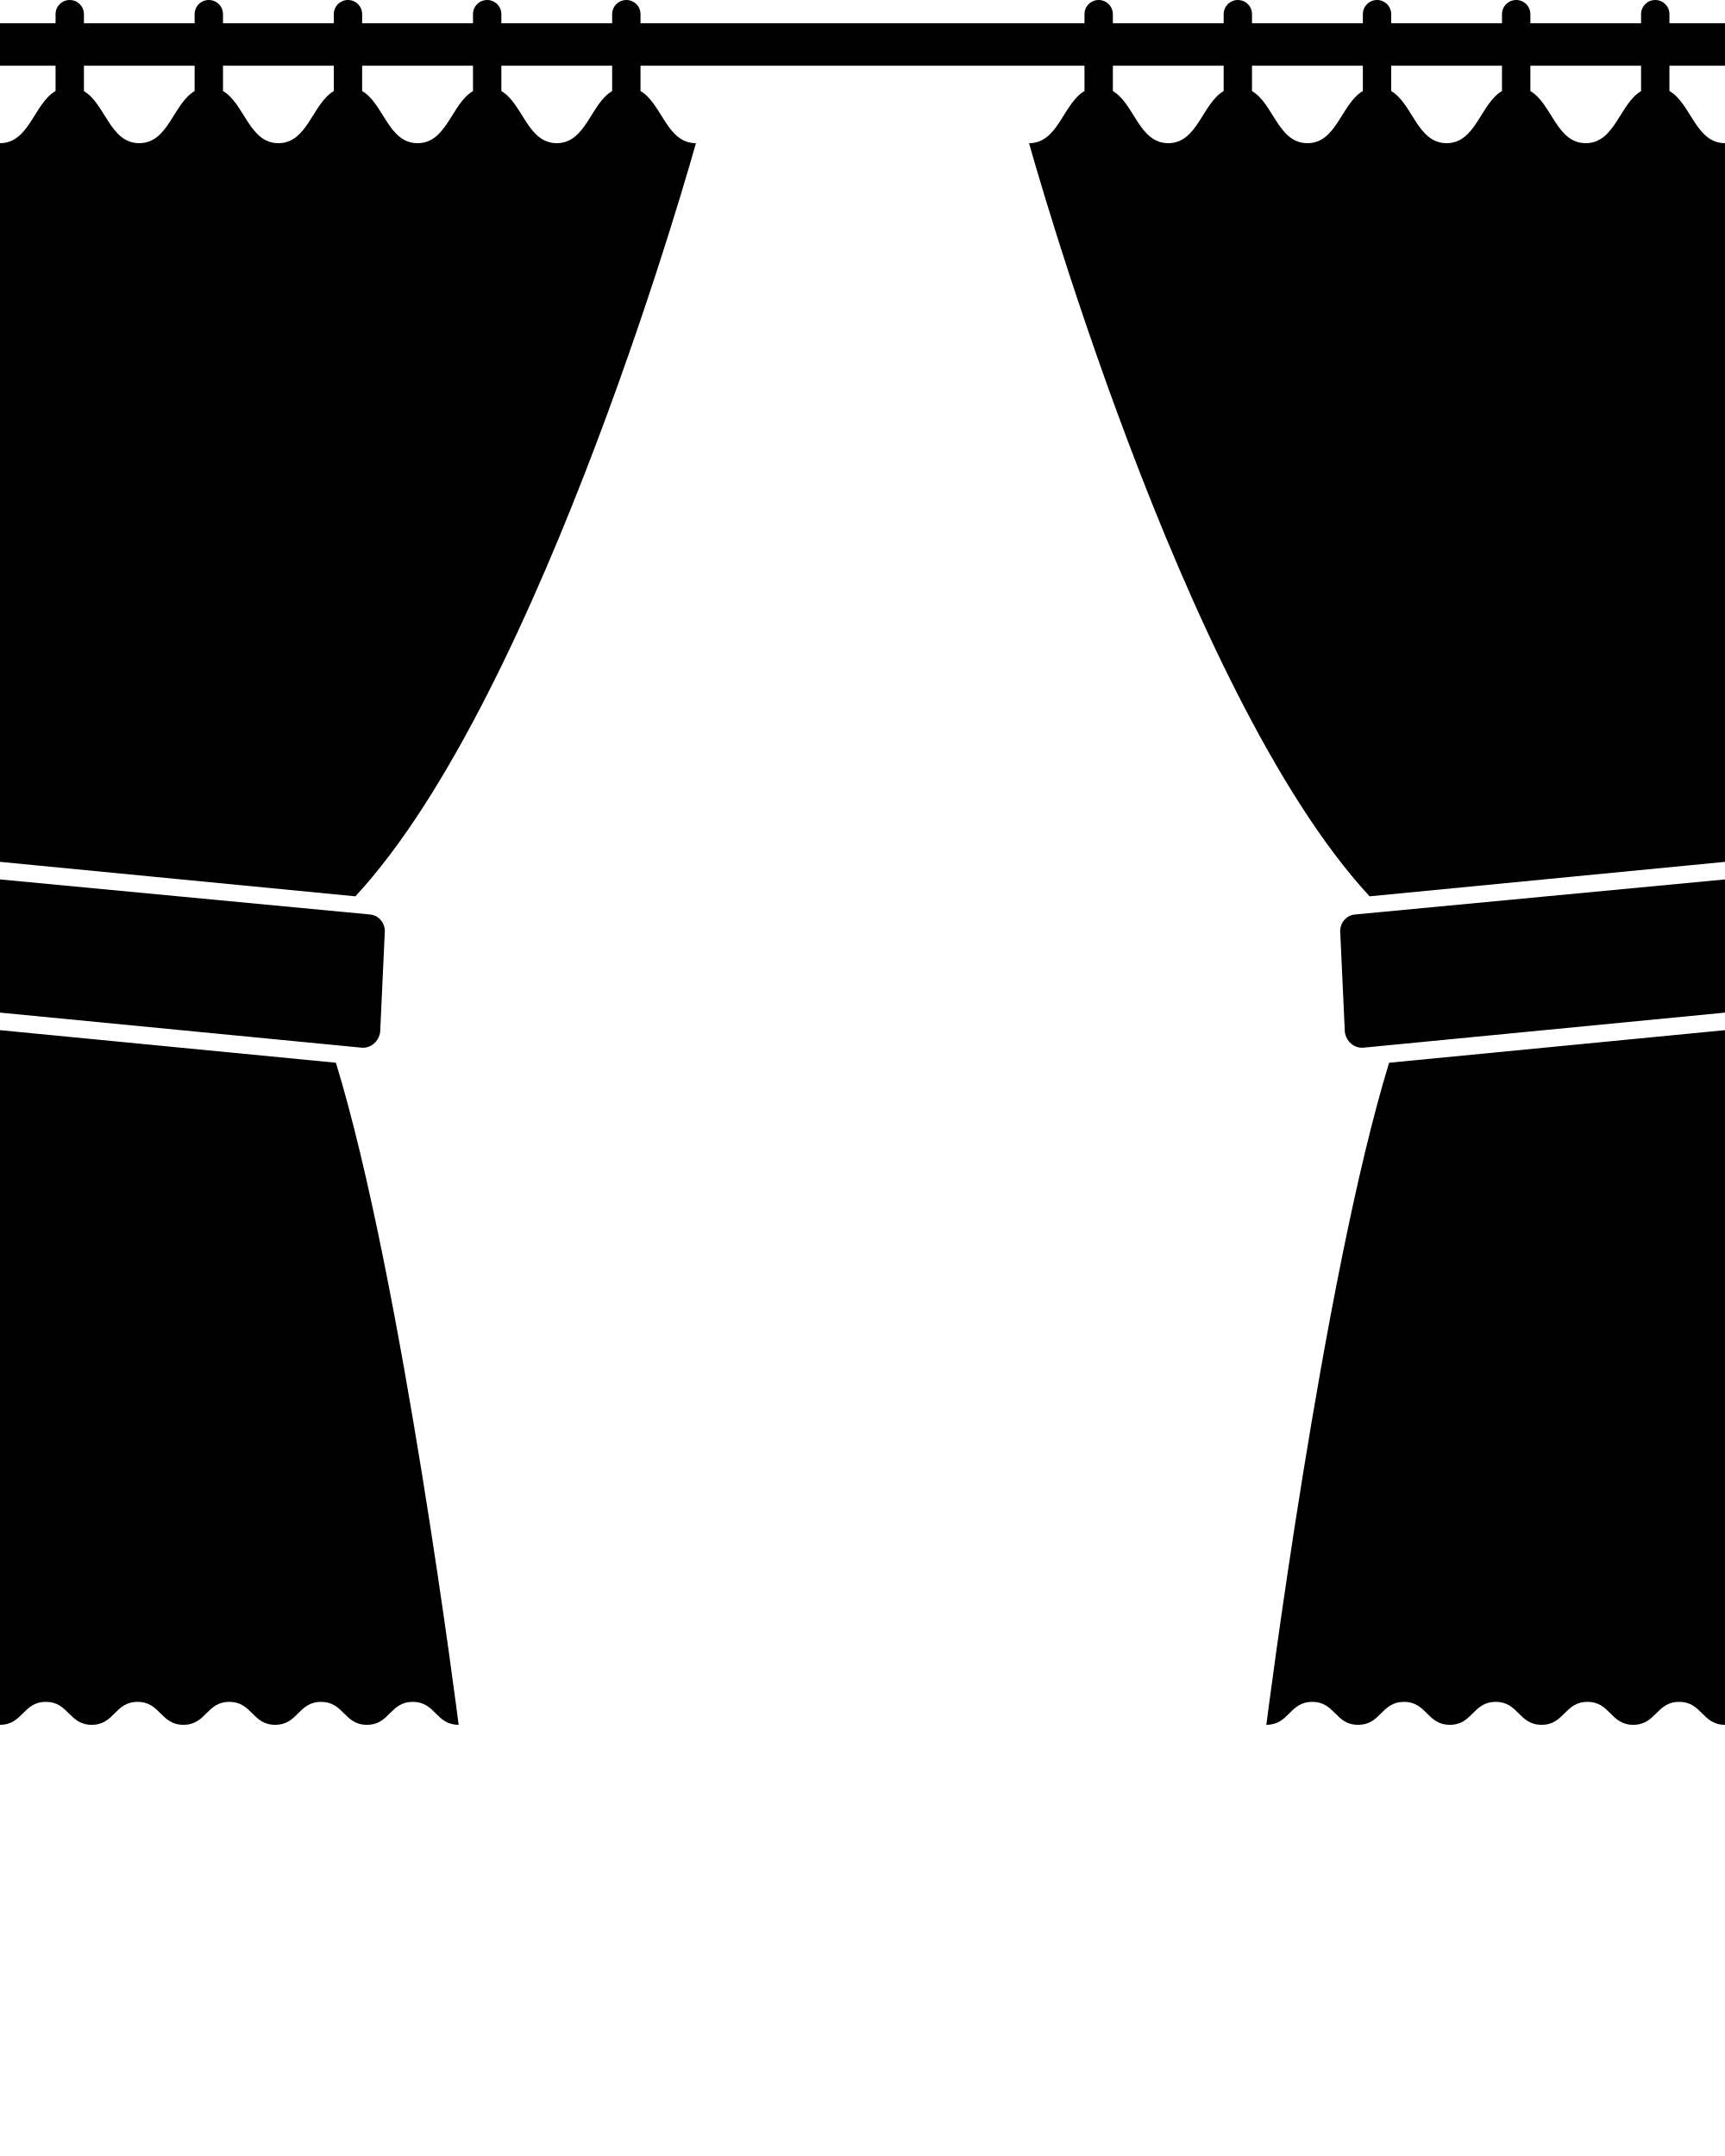
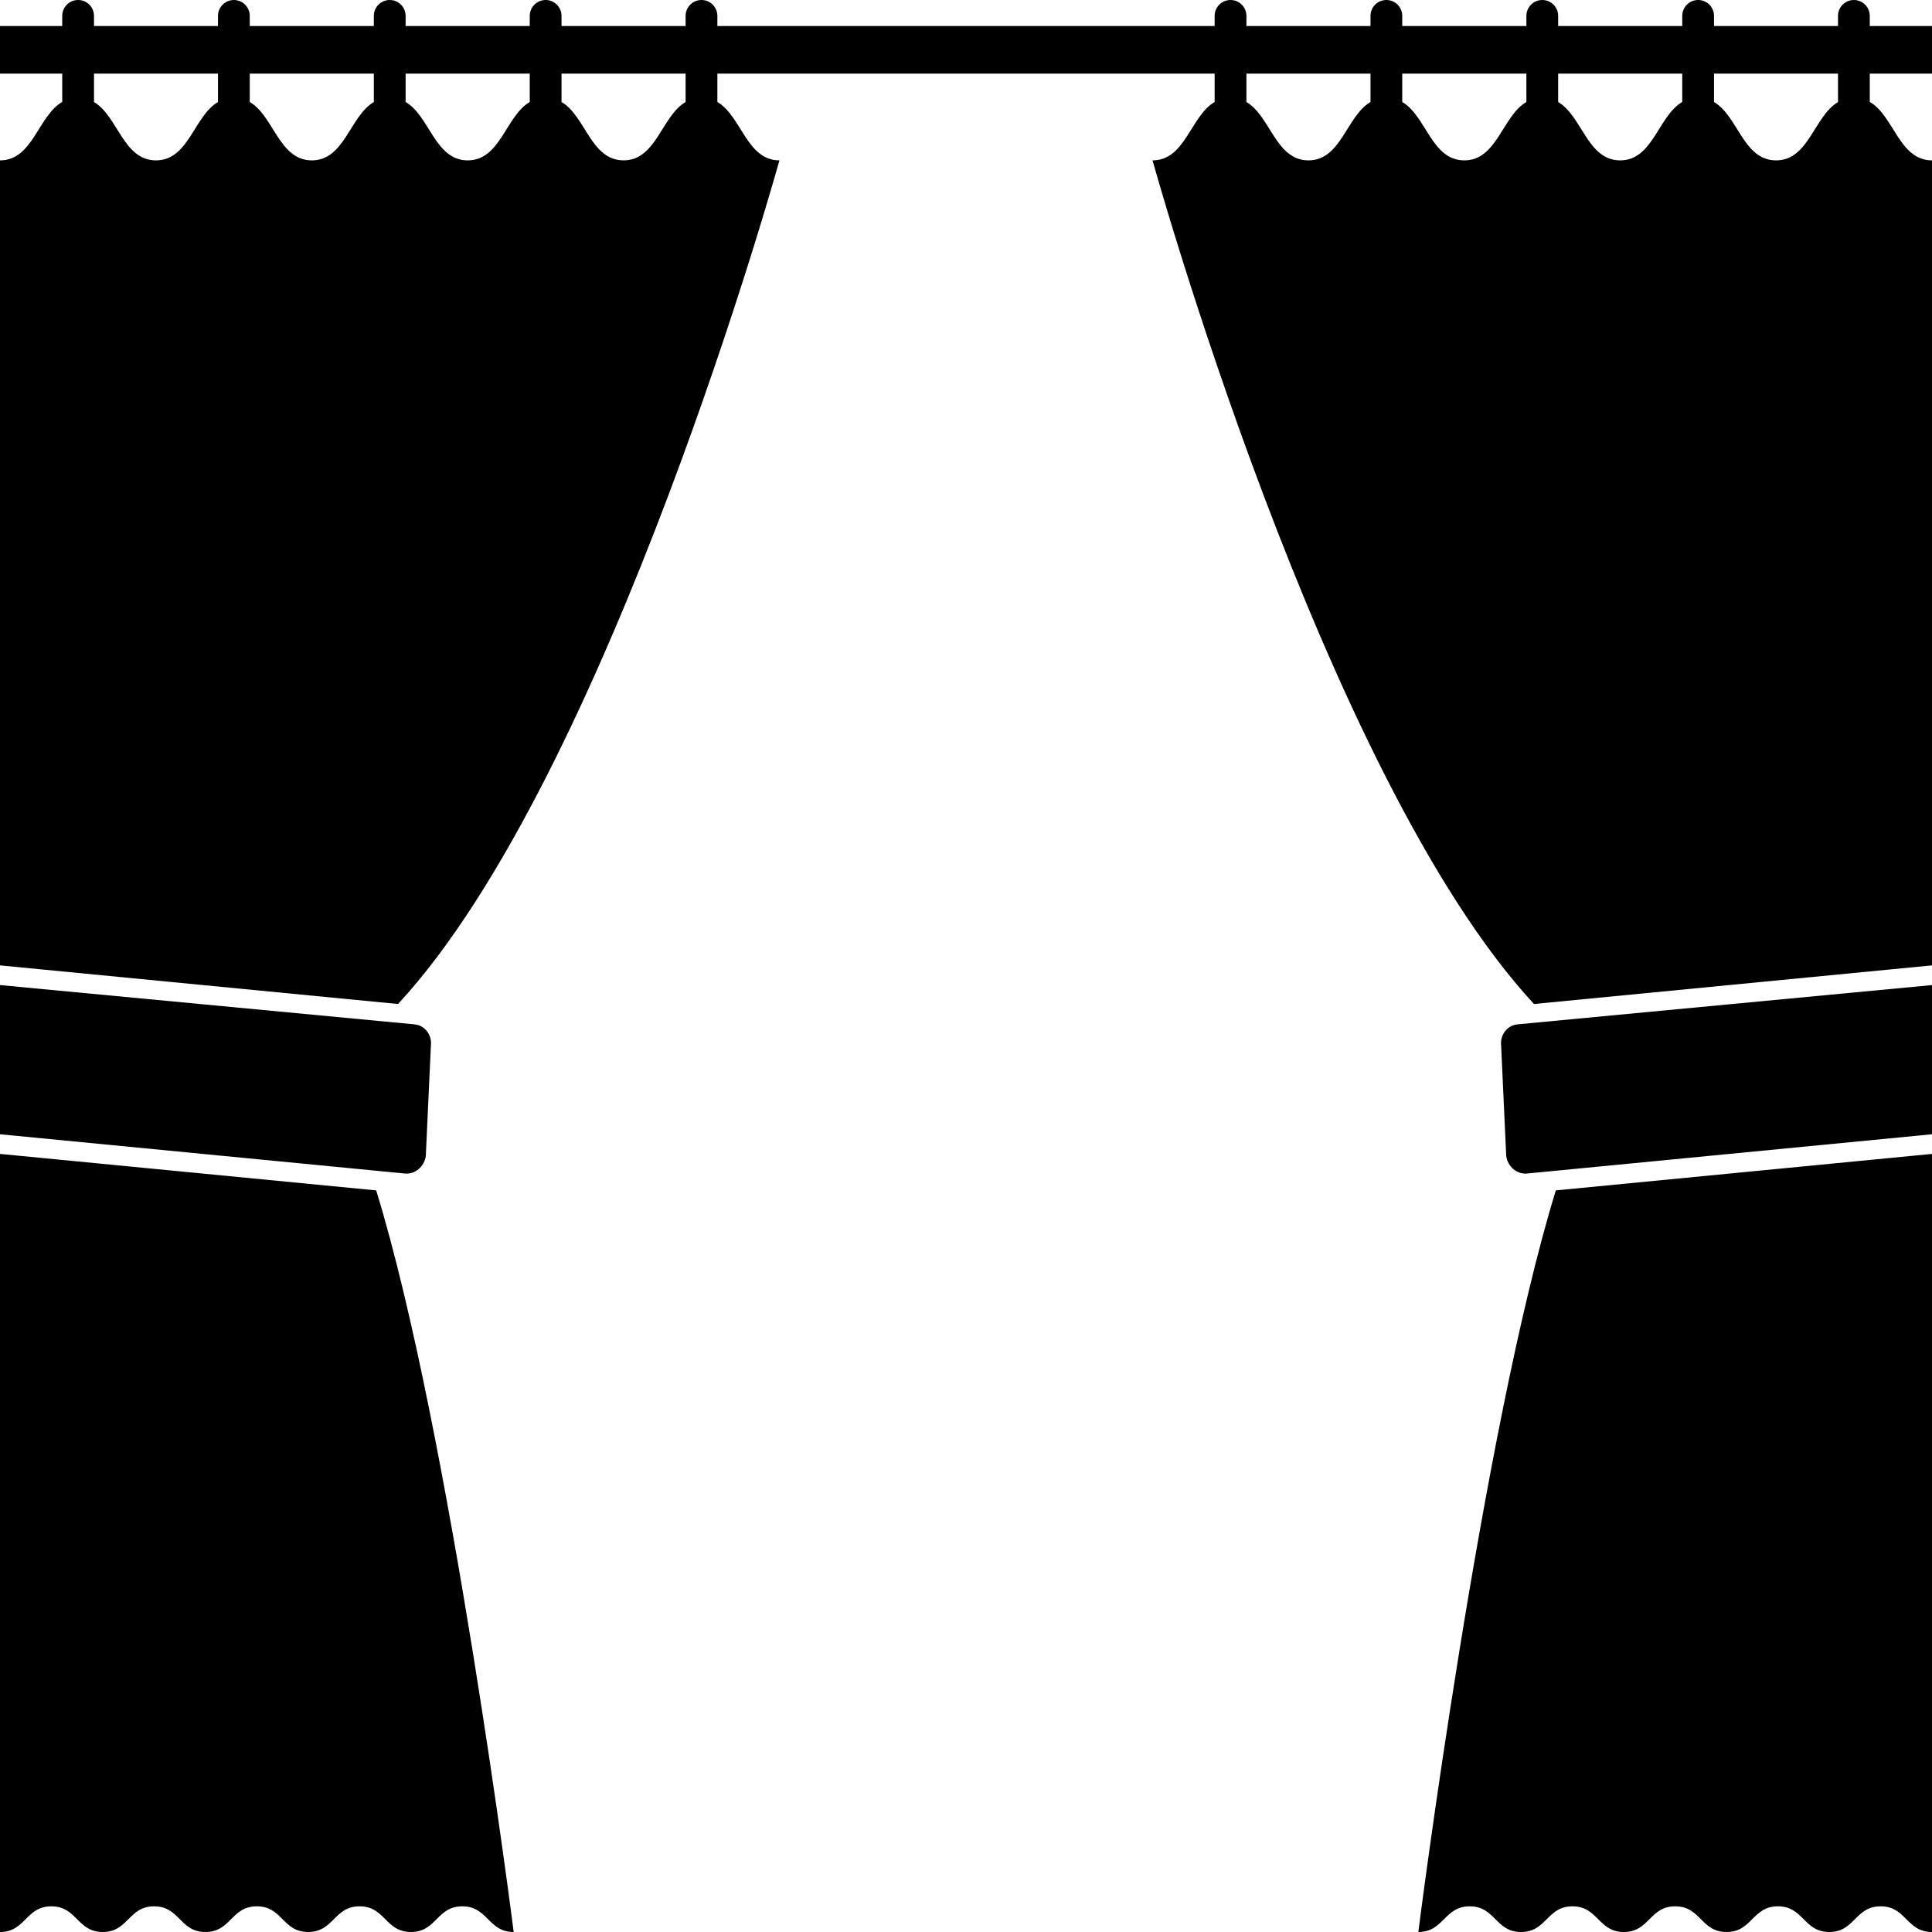
- <svg xmlns="http://www.w3.org/2000/svg" version="1.1" x="0px" y="0px" viewBox="0 0 100 125" style="enable-background:new 0 0 100 100;" xml:space="preserve">
-   <g>
-     <path d="M100,3.81V1.347h-3.221V0.822C96.779,0.368,96.411,0,95.957,0s-0.822,0.368-0.822,0.822v0.524h-6.418V0.822   C88.717,0.368,88.35,0,87.895,0c-0.453,0-0.822,0.368-0.822,0.822v0.524H80.65V0.822C80.65,0.368,80.282,0,79.828,0   s-0.822,0.368-0.822,0.822v0.524H72.58V0.822C72.58,0.368,72.213,0,71.758,0c-0.453,0-0.821,0.368-0.821,0.822v0.524h-6.423V0.822   C64.514,0.368,64.146,0,63.691,0s-0.822,0.368-0.822,0.822v0.524H37.131V0.822C37.131,0.368,36.763,0,36.309,0   s-0.822,0.368-0.822,0.822v0.524h-6.423V0.822C29.064,0.368,28.696,0,28.242,0S27.42,0.368,27.42,0.822v0.524h-6.426V0.822   C20.994,0.368,20.626,0,20.172,0S19.35,0.368,19.35,0.822v0.524h-6.423V0.822C12.927,0.368,12.559,0,12.105,0   s-0.822,0.368-0.822,0.822v0.524H4.865V0.822C4.865,0.368,4.498,0,4.043,0C3.589,0,3.221,0.368,3.221,0.822v0.524H0V3.81h3.221   v1.465C1.969,5.997,1.701,8.301,0,8.301v41.643v0.024l20.602,1.999C31.524,40.169,40.343,8.301,40.343,8.301   c-1.698,0-1.966-2.296-3.212-3.022V3.81h25.738v1.469c-1.246,0.726-1.515,3.022-3.213,3.022c0,0,8.82,31.868,19.742,43.666   L100,49.968v-0.024V8.301c-1.701,0-1.969-2.304-3.221-3.026V3.81H100z M8.072,8.301c-1.695,0-1.966-2.287-3.207-3.018V3.81h6.418   v1.47C10.039,6.007,9.769,8.301,8.072,8.301z M16.14,8.301c-1.698,0-1.966-2.296-3.213-3.022V3.81h6.423v1.47   C18.107,6.009,17.837,8.301,16.14,8.301z M24.208,8.301c-1.699,0-1.967-2.298-3.214-3.022V3.81h6.426v1.469   C26.175,6.006,25.906,8.301,24.208,8.301z M35.487,5.279c-1.245,0.728-1.514,3.021-3.211,3.021c-1.698,0-1.967-2.294-3.212-3.021   V3.81h6.423V5.279z M67.725,8.301c-1.697,0-1.967-2.294-3.211-3.021V3.81h6.423v1.469C69.691,6.006,69.422,8.301,67.725,8.301z    M75.792,8.301c-1.697,0-1.966-2.295-3.212-3.021V3.81h6.426v1.468C77.759,6.003,77.49,8.301,75.792,8.301z M83.859,8.301   c-1.696,0-1.966-2.292-3.209-3.021V3.81h6.422v1.468C85.826,6.004,85.559,8.301,83.859,8.301z M95.135,5.283   c-1.24,0.73-1.512,3.018-3.206,3.018c-1.698,0-1.968-2.294-3.212-3.021V3.81h6.418V5.283z M80.529,61.615L100,59.726V100   c-1.329,0-1.329-1.329-2.658-1.329c-1.33,0-1.33,1.329-2.659,1.329s-1.329-1.329-2.658-1.329S90.695,100,89.366,100   s-1.329-1.329-2.659-1.329c-1.329,0-1.329,1.329-2.658,1.329c-1.33,0-1.33-1.329-2.659-1.329S80.061,100,78.73,100   s-1.33-1.329-2.658-1.329c-1.33,0-1.33,1.329-2.66,1.329C73.412,100,76.691,74.104,80.529,61.615z M78.54,53.021L100,50.987v7.722   l-20.953,2.032c-0.532,0.052-1.019-0.36-1.086-0.92l-0.262-5.692C77.631,53.569,78.008,53.074,78.54,53.021z M19.472,61.615   C23.31,74.104,26.588,100,26.588,100c-1.33,0-1.33-1.329-2.659-1.329S22.599,100,21.27,100s-1.33-1.329-2.659-1.329   c-1.329,0-1.329,1.329-2.659,1.329s-1.33-1.329-2.659-1.329c-1.33,0-1.33,1.329-2.659,1.329s-1.329-1.329-2.659-1.329   c-1.329,0-1.329,1.329-2.658,1.329c-1.33,0-1.33-1.329-2.659-1.329C1.329,98.671,1.329,100,0,100V59.726L19.472,61.615z    M20.953,60.741L0,58.709v-7.722l21.46,2.034c0.533,0.053,0.909,0.548,0.842,1.107l-0.262,5.692   C21.972,60.381,21.485,60.793,20.953,60.741z" />
+ <svg xmlns="http://www.w3.org/2000/svg" version="1.1" x="0px" y="0px" viewBox="0 0 960 960" xml:space="preserve" id="dooya_icon" width="960" height="960">
+   <defs id="defs1" />
+   <g id="g1" transform="scale(9.6)">
+     <path d="M 100,3.81 V 1.347 H 96.779 V 0.822 C 96.779,0.368 96.411,0 95.957,0 95.503,0 95.135,0.368 95.135,0.822 V 1.346 H 88.717 V 0.822 C 88.717,0.368 88.35,0 87.895,0 87.442,0 87.073,0.368 87.073,0.822 V 1.346 H 80.65 V 0.822 C 80.65,0.368 80.282,0 79.828,0 79.374,0 79.006,0.368 79.006,0.822 V 1.346 H 72.58 V 0.822 C 72.58,0.368 72.213,0 71.758,0 71.305,0 70.937,0.368 70.937,0.822 V 1.346 H 64.514 V 0.822 C 64.514,0.368 64.146,0 63.691,0 63.236,0 62.869,0.368 62.869,0.822 V 1.346 H 37.131 V 0.822 C 37.131,0.368 36.763,0 36.309,0 35.855,0 35.487,0.368 35.487,0.822 V 1.346 H 29.064 V 0.822 C 29.064,0.368 28.696,0 28.242,0 27.788,0 27.42,0.368 27.42,0.822 V 1.346 H 20.994 V 0.822 C 20.994,0.368 20.626,0 20.172,0 19.718,0 19.35,0.368 19.35,0.822 V 1.346 H 12.927 V 0.822 C 12.927,0.368 12.559,0 12.105,0 11.651,0 11.283,0.368 11.283,0.822 V 1.346 H 4.865 V 0.822 C 4.865,0.368 4.498,0 4.043,0 3.589,0 3.221,0.368 3.221,0.822 V 1.346 H 0 V 3.81 H 3.221 V 5.275 C 1.969,5.997 1.701,8.301 0,8.301 v 41.643 0.024 l 20.602,1.999 C 31.524,40.169 40.343,8.301 40.343,8.301 38.645,8.301 38.377,6.005 37.131,5.279 V 3.81 h 25.738 v 1.469 c -1.246,0.726 -1.515,3.022 -3.213,3.022 0,0 8.82,31.868 19.742,43.666 L 100,49.968 V 49.944 8.301 c -1.701,0 -1.969,-2.304 -3.221,-3.026 V 3.81 Z M 8.072,8.301 C 6.377,8.301 6.106,6.014 4.865,5.283 V 3.81 h 6.418 V 5.28 C 10.039,6.007 9.769,8.301 8.072,8.301 Z m 8.068,0 c -1.698,0 -1.966,-2.296 -3.213,-3.022 V 3.81 h 6.423 v 1.47 c -1.243,0.729 -1.513,3.021 -3.21,3.021 z m 8.068,0 c -1.699,0 -1.967,-2.298 -3.214,-3.022 V 3.81 H 27.42 V 5.279 C 26.175,6.006 25.906,8.301 24.208,8.301 Z M 35.487,5.279 C 34.242,6.007 33.973,8.3 32.276,8.3 30.578,8.3 30.309,6.006 29.064,5.279 V 3.81 h 6.423 z m 32.238,3.022 c -1.697,0 -1.967,-2.294 -3.211,-3.021 V 3.81 h 6.423 v 1.469 c -1.246,0.727 -1.515,3.022 -3.212,3.022 z m 8.067,0 C 74.095,8.301 73.826,6.006 72.58,5.28 V 3.81 h 6.426 V 5.278 C 77.759,6.003 77.49,8.301 75.792,8.301 Z m 8.067,0 C 82.163,8.301 81.893,6.009 80.65,5.28 V 3.81 h 6.422 V 5.278 C 85.826,6.004 85.559,8.301 83.859,8.301 Z M 95.135,5.283 c -1.24,0.73 -1.512,3.018 -3.206,3.018 -1.698,0 -1.968,-2.294 -3.212,-3.021 V 3.81 h 6.418 z M 80.529,61.615 100,59.726 V 100 c -1.329,0 -1.329,-1.329 -2.658,-1.329 -1.33,0 -1.33,1.329 -2.659,1.329 -1.329,0 -1.329,-1.329 -2.658,-1.329 -1.329,0 -1.33,1.329 -2.659,1.329 -1.329,0 -1.329,-1.329 -2.659,-1.329 -1.329,0 -1.329,1.329 -2.658,1.329 -1.33,0 -1.33,-1.329 -2.659,-1.329 -1.329,0 -1.329,1.329 -2.66,1.329 -1.331,0 -1.33,-1.329 -2.658,-1.329 -1.33,0 -1.33,1.329 -2.66,1.329 0,0 3.279,-25.896 7.117,-38.385 z M 78.54,53.021 100,50.987 v 7.722 l -20.953,2.032 c -0.532,0.052 -1.019,-0.36 -1.086,-0.92 l -0.262,-5.692 c -0.068,-0.56 0.309,-1.055 0.841,-1.108 z M 19.472,61.615 C 23.31,74.104 26.588,100 26.588,100 c -1.33,0 -1.33,-1.329 -2.659,-1.329 -1.329,0 -1.33,1.329 -2.659,1.329 -1.329,0 -1.33,-1.329 -2.659,-1.329 -1.329,0 -1.329,1.329 -2.659,1.329 -1.33,0 -1.33,-1.329 -2.659,-1.329 -1.33,0 -1.33,1.329 -2.659,1.329 C 9.305,100 9.305,98.671 7.975,98.671 6.646,98.671 6.646,100 5.317,100 3.987,100 3.987,98.671 2.658,98.671 1.329,98.671 1.329,100 0,100 V 59.726 Z M 20.953,60.741 0,58.709 v -7.722 l 21.46,2.034 c 0.533,0.053 0.909,0.548 0.842,1.107 L 22.04,59.82 c -0.068,0.561 -0.555,0.973 -1.087,0.921 z" id="path1" />
  </g>
</svg>
